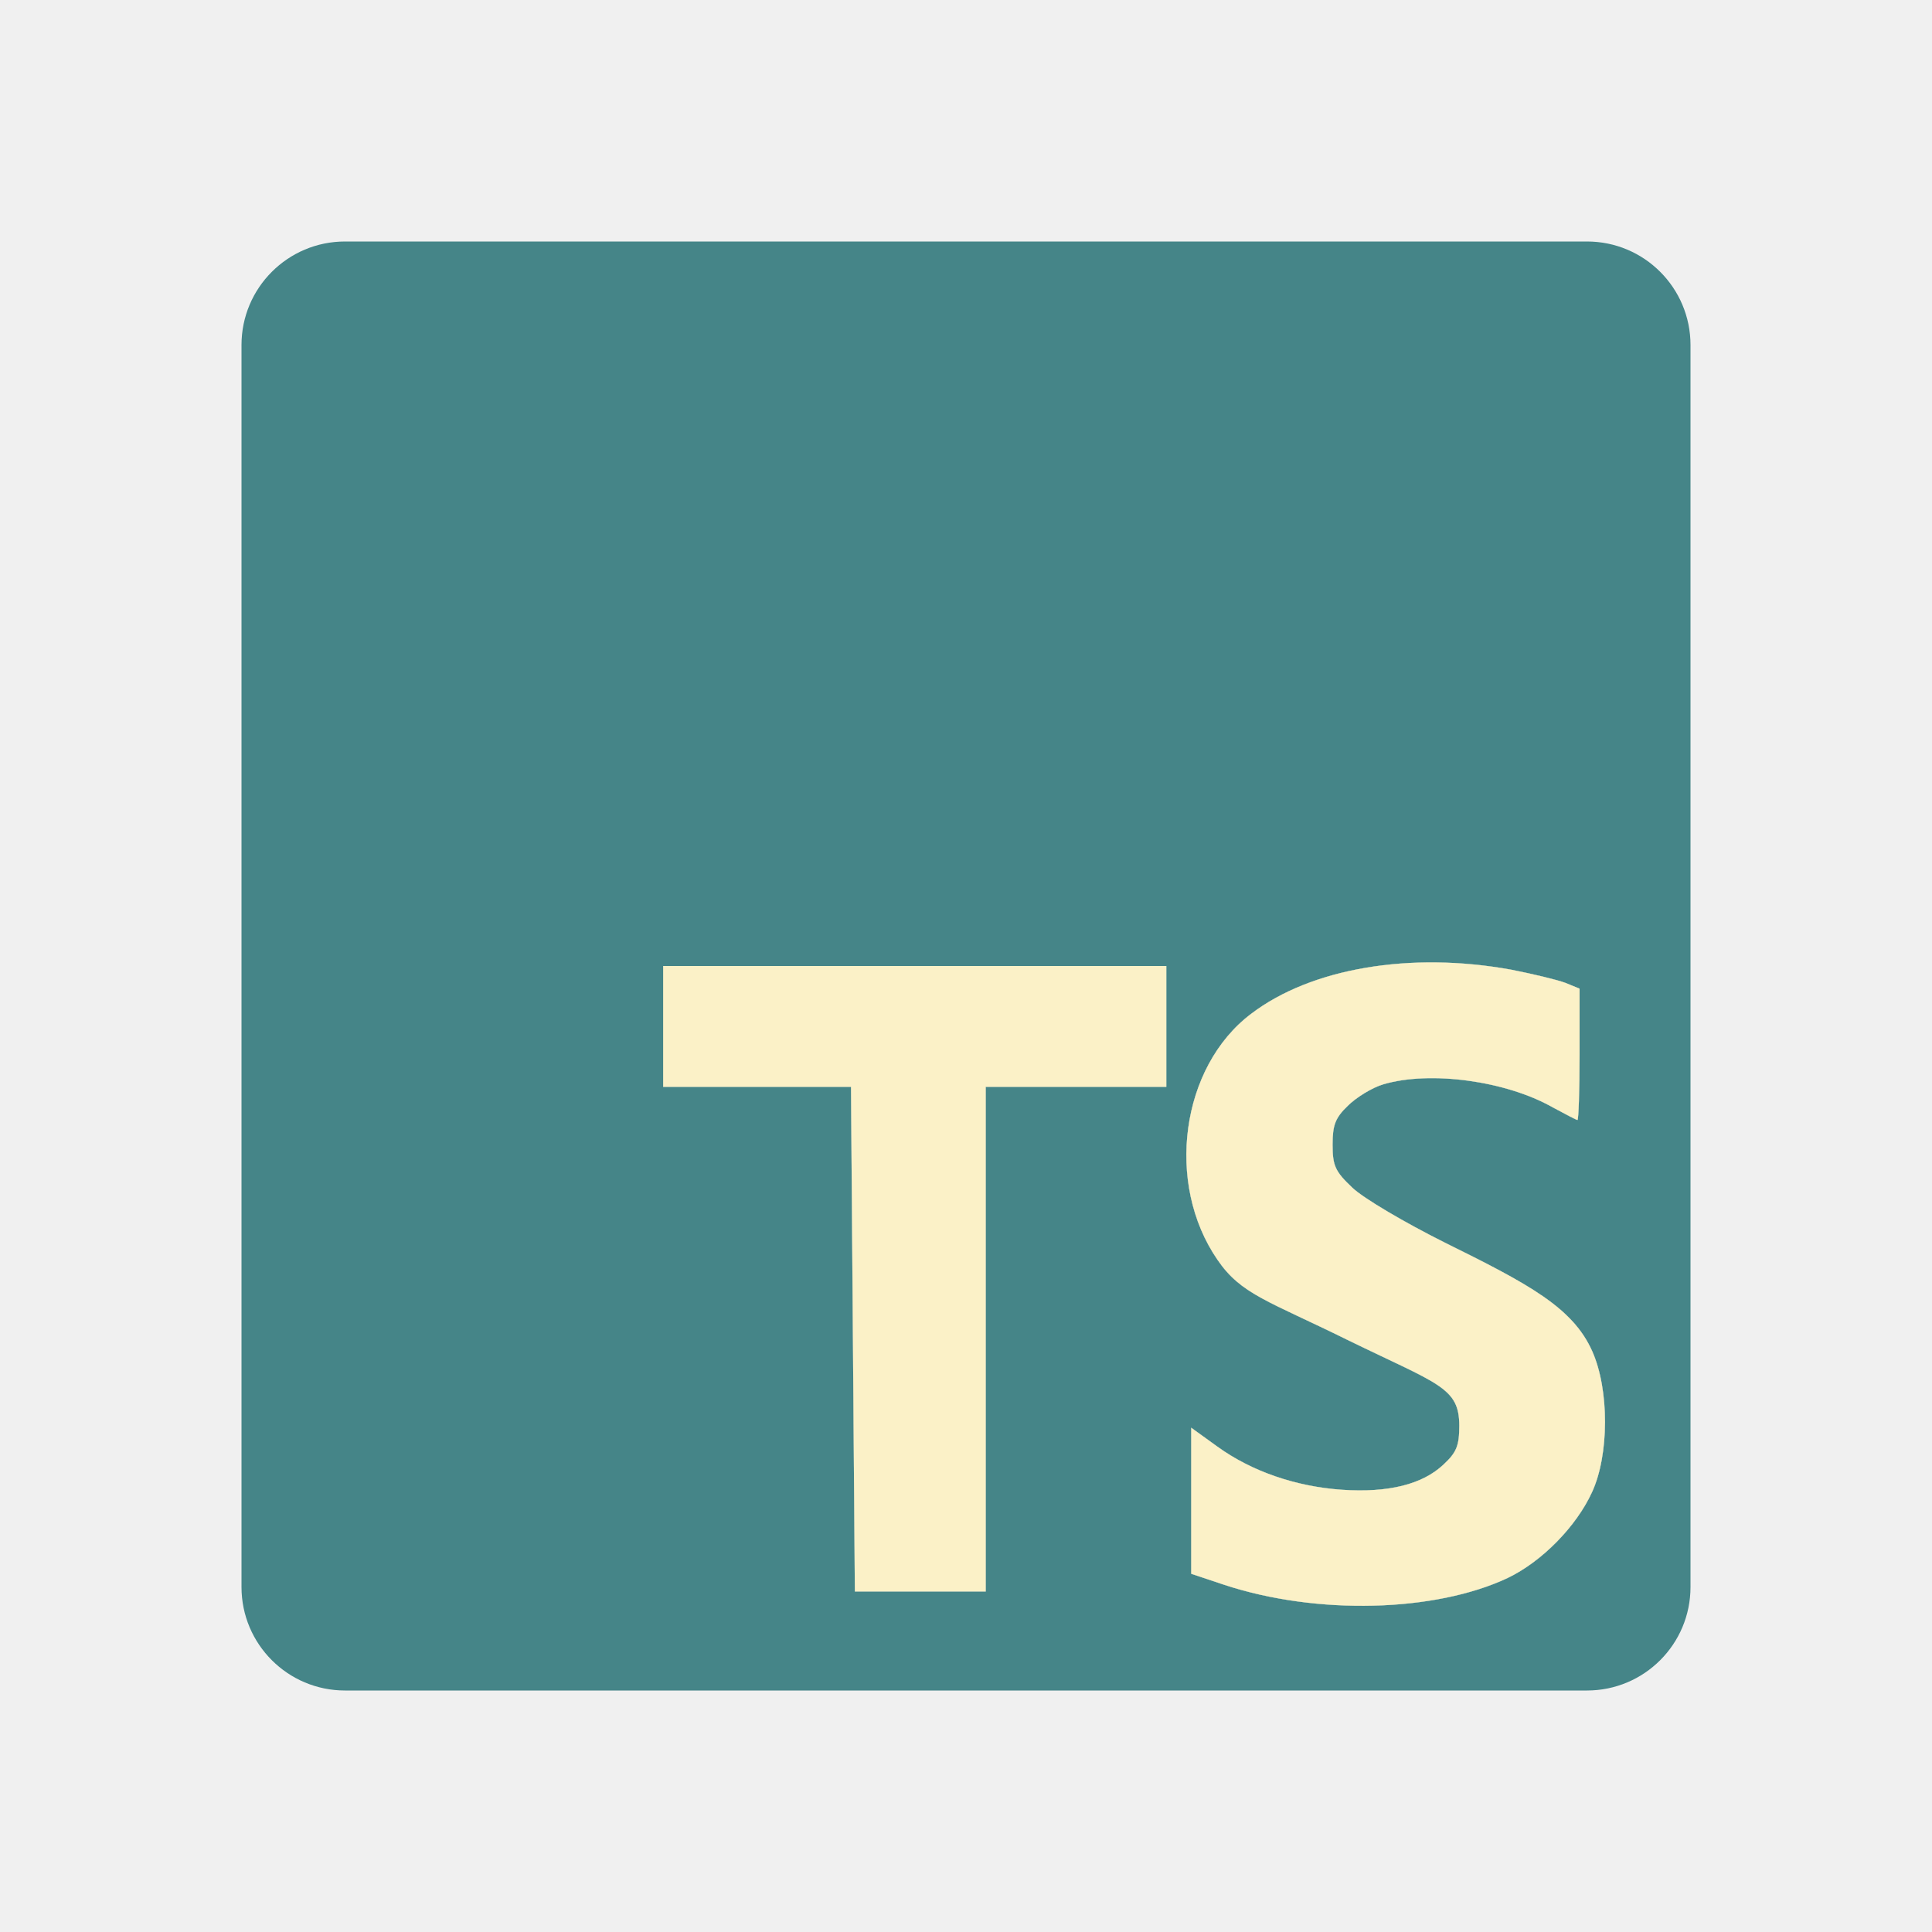
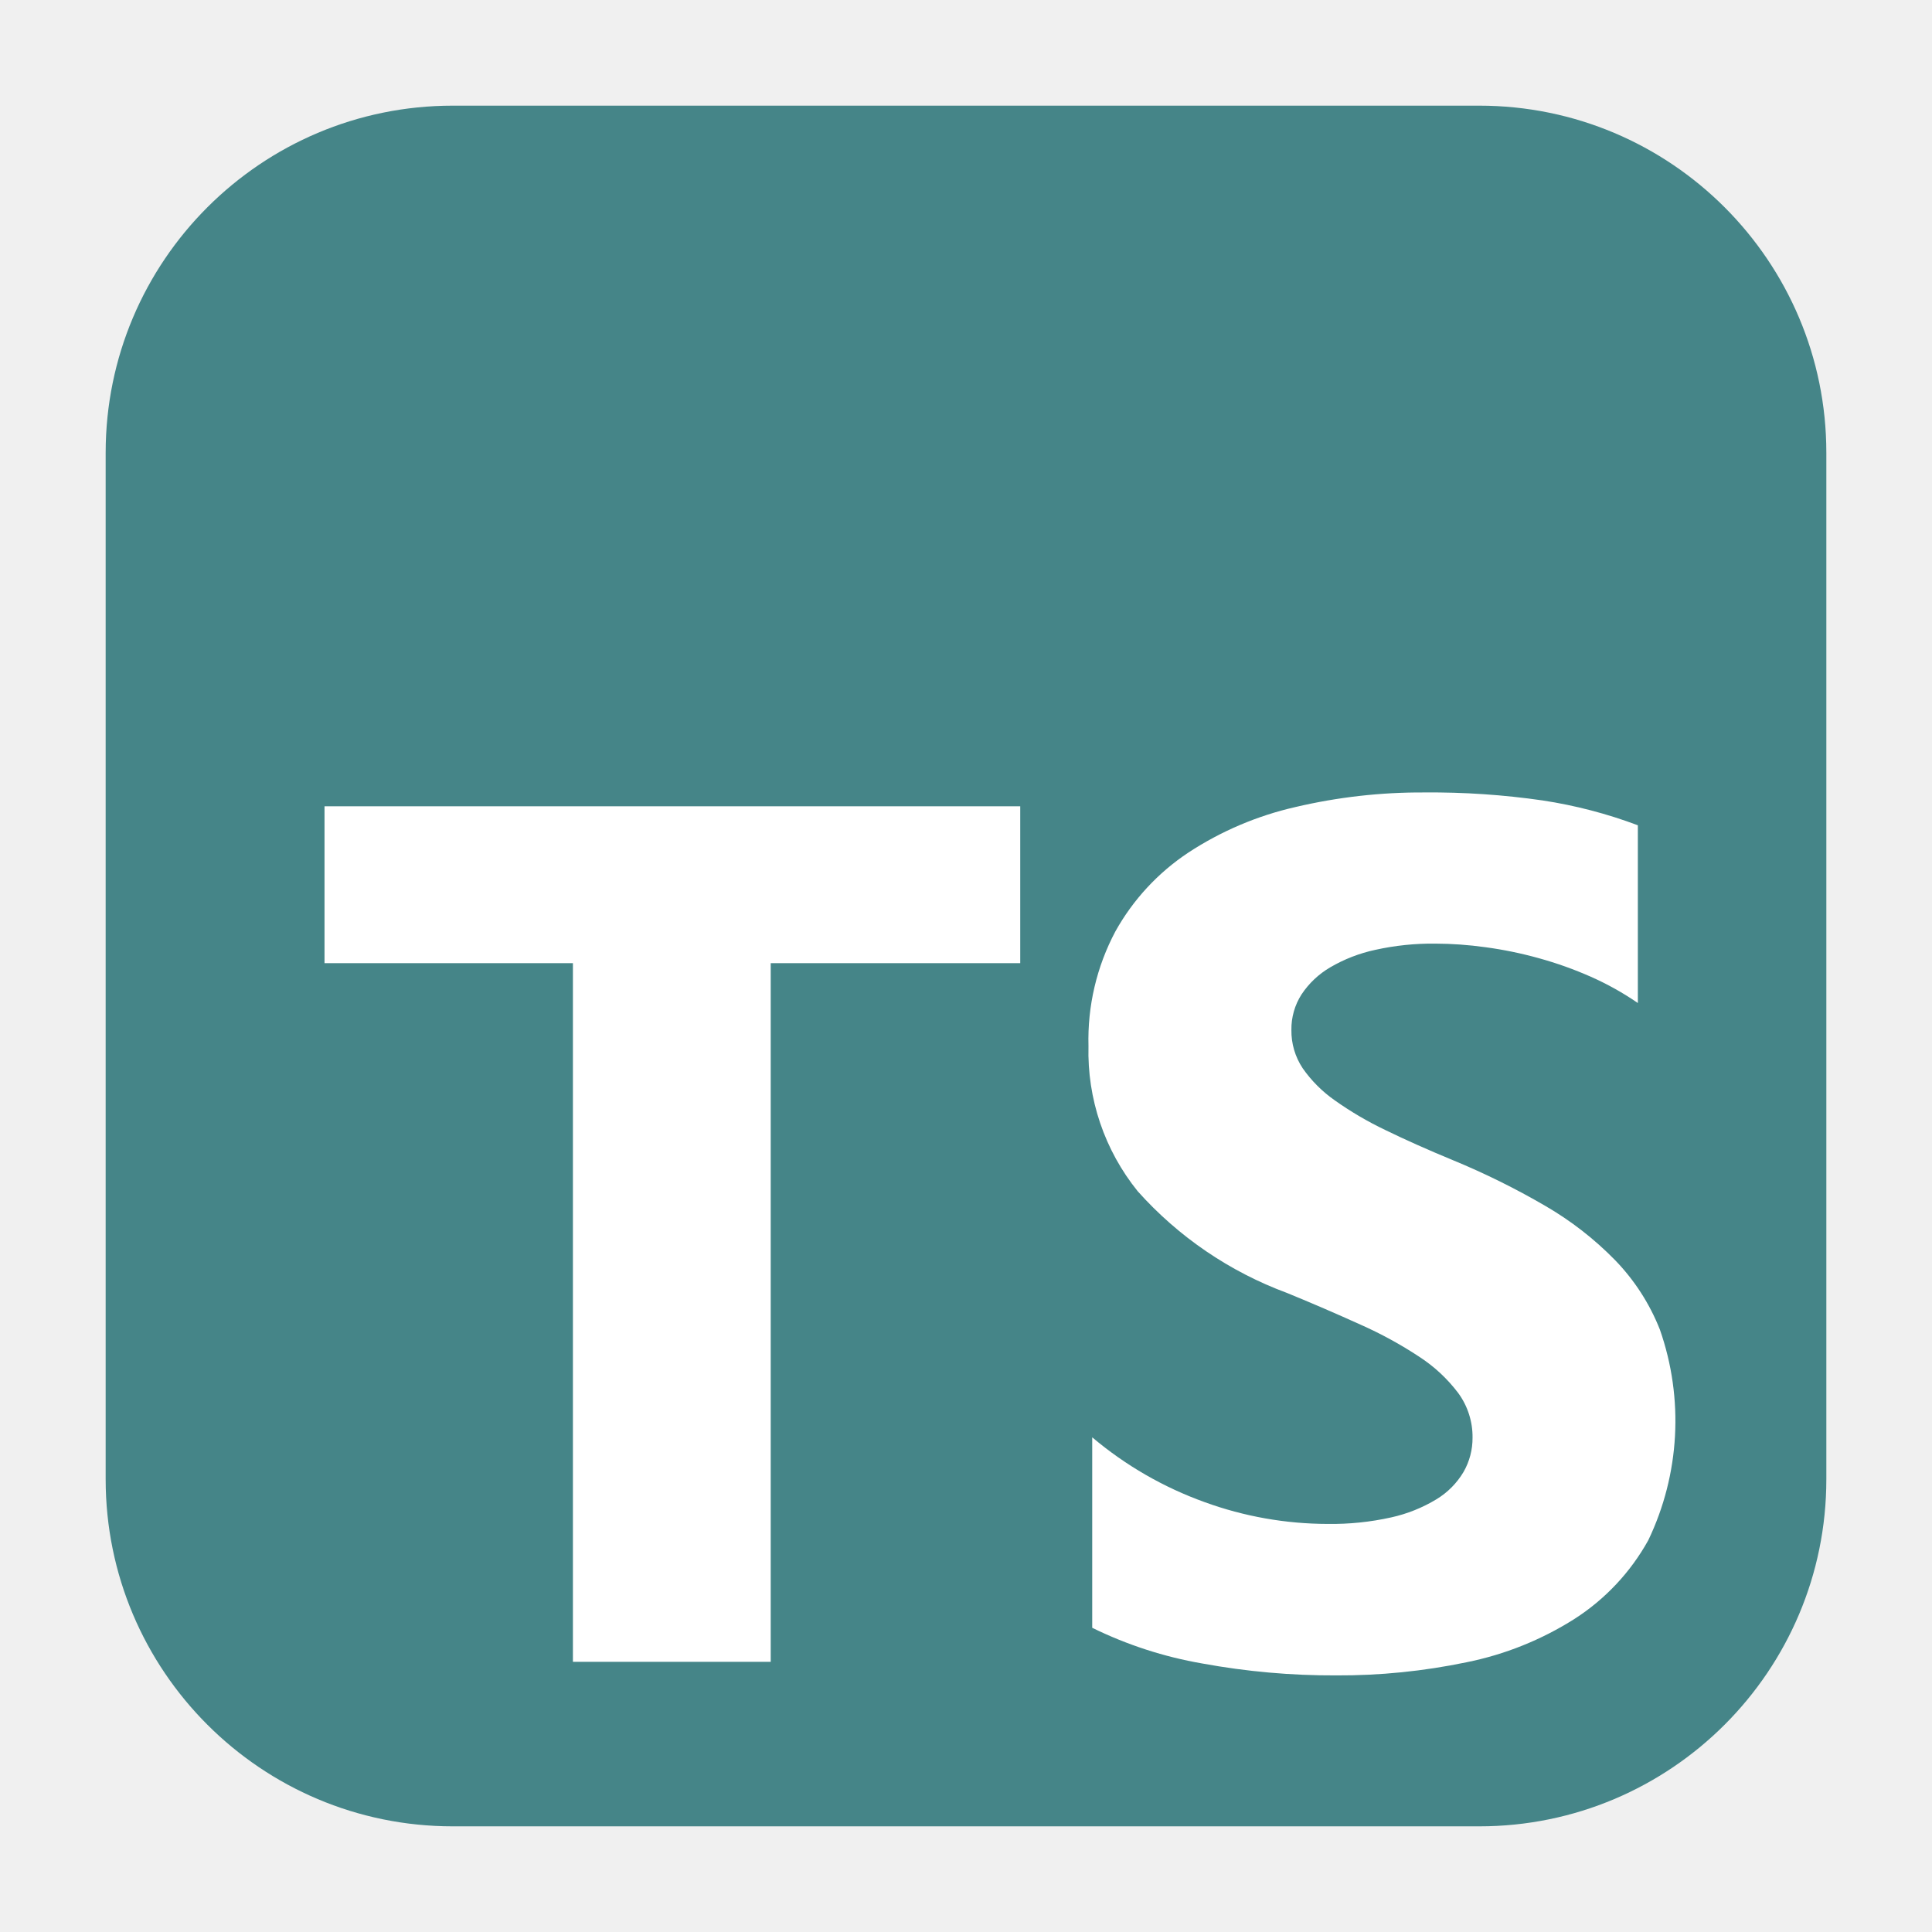
- <svg xmlns="http://www.w3.org/2000/svg" width="16" height="16" viewBox="0 0 32 32" fill="none">
-   <path d="M5.714 28H26.286C27.233 28 28 27.233 28 26.286V5.714C28 4.768 27.233 4 26.286 4H5.714C4.768 4 4 4.768 4 5.714V26.286C4 27.233 4.768 28 5.714 28ZM19.318 18.002H16.327V26.36H14.159L14.095 18.002H10.984V16H19.318V18.002ZM25.928 16.279L26.163 16.375V17.463C26.163 18.063 26.146 18.551 26.128 18.551C26.111 18.551 25.928 18.455 25.719 18.342C24.936 17.898 23.682 17.733 22.916 17.959C22.733 18.011 22.463 18.177 22.324 18.316C22.115 18.516 22.072 18.638 22.072 18.96C22.072 19.308 22.115 19.404 22.402 19.674C22.585 19.848 23.264 20.248 23.926 20.579C25.319 21.267 26.05 21.656 26.372 22.379C26.659 23.023 26.651 24.1 26.372 24.709C26.111 25.284 25.536 25.867 24.971 26.137C23.769 26.703 21.811 26.755 20.278 26.25L19.73 26.067V23.647L20.165 23.961C20.731 24.37 21.462 24.622 22.228 24.675C22.994 24.727 23.56 24.587 23.909 24.257C24.126 24.056 24.17 23.943 24.17 23.613C24.17 22.977 23.821 22.927 22.324 22.196C21.001 21.543 20.557 21.441 20.165 20.866C19.295 19.604 19.556 17.672 20.722 16.792C21.715 16.035 23.36 15.757 25.032 16.061C25.388 16.131 25.789 16.227 25.928 16.279Z" fill="#458588" />
-   <path d="M25.928 16.279L26.163 16.375V17.463C26.163 18.063 26.146 18.551 26.128 18.551C26.111 18.551 25.928 18.455 25.719 18.342C24.936 17.898 23.682 17.733 22.916 17.959C22.733 18.011 22.463 18.177 22.324 18.316C22.115 18.516 22.072 18.638 22.072 18.96C22.072 19.308 22.115 19.404 22.402 19.674C22.585 19.848 23.264 20.248 23.926 20.579C25.319 21.267 26.05 21.656 26.372 22.379C26.659 23.023 26.651 24.1 26.372 24.709C26.111 25.284 25.536 25.867 24.971 26.137C23.769 26.703 21.811 26.755 20.278 26.25L19.73 26.067V23.647L20.165 23.961C20.731 24.37 21.462 24.622 22.228 24.675C22.994 24.727 23.56 24.587 23.909 24.257C24.126 24.056 24.17 23.943 24.17 23.613C24.17 22.977 23.821 22.927 22.324 22.196C21.001 21.543 20.557 21.441 20.165 20.866C19.295 19.604 19.556 17.672 20.722 16.792C21.715 16.035 23.36 15.757 25.032 16.061C25.388 16.131 25.789 16.227 25.928 16.279Z" fill="#458588" />
-   <path d="M25.928 16.279L26.163 16.375V17.463C26.163 18.063 26.146 18.551 26.128 18.551C26.111 18.551 25.928 18.455 25.719 18.342C24.936 17.898 23.682 17.733 22.916 17.959C22.733 18.011 22.463 18.177 22.324 18.316C22.115 18.516 22.072 18.638 22.072 18.96C22.072 19.308 22.115 19.404 22.402 19.674C22.585 19.848 23.264 20.248 23.926 20.579C25.319 21.267 26.05 21.656 26.372 22.379C26.659 23.023 26.651 24.1 26.372 24.709C26.111 25.284 25.536 25.867 24.971 26.137C23.769 26.703 21.811 26.755 20.278 26.25L19.73 26.067V23.647L20.165 23.961C20.731 24.37 21.462 24.622 22.228 24.675C22.994 24.727 23.56 24.587 23.909 24.257C24.126 24.056 24.17 23.943 24.17 23.613C24.17 22.977 23.821 22.927 22.324 22.196C21.001 21.543 20.557 21.441 20.165 20.866C19.295 19.604 19.556 17.672 20.722 16.792C21.715 16.035 23.36 15.757 25.032 16.061C25.388 16.131 25.789 16.227 25.928 16.279Z" fill="#FBF1C7" />
-   <path d="M19.318 18.002H16.327V26.36H14.159L14.095 18.002H10.984V16H19.318V18.002Z" fill="#458588" />
-   <path d="M19.318 18.002H16.327V26.36H14.159L14.095 18.002H10.984V16H19.318V18.002Z" fill="#FBF1C7" />
+ <svg xmlns="http://www.w3.org/2000/svg" fill="none" width="16" height="16" viewBox="0 0 256 256">
+   <rect width="228" height="228" x="14" y="14" fill="#458588" rx="46" />
+   <path fill="#fff" fill-rule="evenodd" d="M144.725 190.453v25.237a53.9 53.9 0 0 0 14.58 4.73 96 96 0 0 0 17.739 1.579 82.7 82.7 0 0 0 17.258-1.736 42.3 42.3 0 0 0 14.341-5.758 29.2 29.2 0 0 0 9.762-10.413 36.6 36.6 0 0 0 1.537-27.919 28 28 0 0 0-5.926-9.188 43.3 43.3 0 0 0-9.283-7.214 100 100 0 0 0-12.208-6.038q-4.96-2.048-8.927-3.981a45.5 45.5 0 0 1-6.72-3.94 17.2 17.2 0 0 1-4.265-4.261 8.94 8.94 0 0 1-1.496-5.083 8.5 8.5 0 0 1 1.339-4.697 11.56 11.56 0 0 1 3.794-3.587 20.2 20.2 0 0 1 6.001-2.328 35 35 0 0 1 7.902-.822c2.234.007 4.466.167 6.678.477 2.39.321 4.754.808 7.076 1.456a49.6 49.6 0 0 1 6.91 2.468 38.5 38.5 0 0 1 6.207 3.471v-23.551a62.4 62.4 0 0 0-12.605-3.29c-5.2-.753-10.45-1.108-15.704-1.061a72.8 72.8 0 0 0-17.061 1.933 43.4 43.4 0 0 0-14.183 6.03 30.1 30.1 0 0 0-9.68 10.455 30.6 30.6 0 0 0-3.562 15.176 29.42 29.42 0 0 0 6.522 19.248 49.6 49.6 0 0 0 19.796 13.482 288 288 0 0 1 9.712 4.187 53.5 53.5 0 0 1 7.786 4.253 20.3 20.3 0 0 1 5.174 4.812 9.83 9.83 0 0 1 1.901 5.914 9 9 0 0 1-1.19 4.541 10.5 10.5 0 0 1-3.595 3.628 19.8 19.8 0 0 1-6.001 2.402 36.4 36.4 0 0 1-8.415.863 47.9 47.9 0 0 1-16.275-2.879 48.6 48.6 0 0 1-14.919-8.596m-42.601-62.828h33.062v-20.787H43v20.787h32.914v92.573h26.21z" clip-rule="evenodd" />
</svg>
